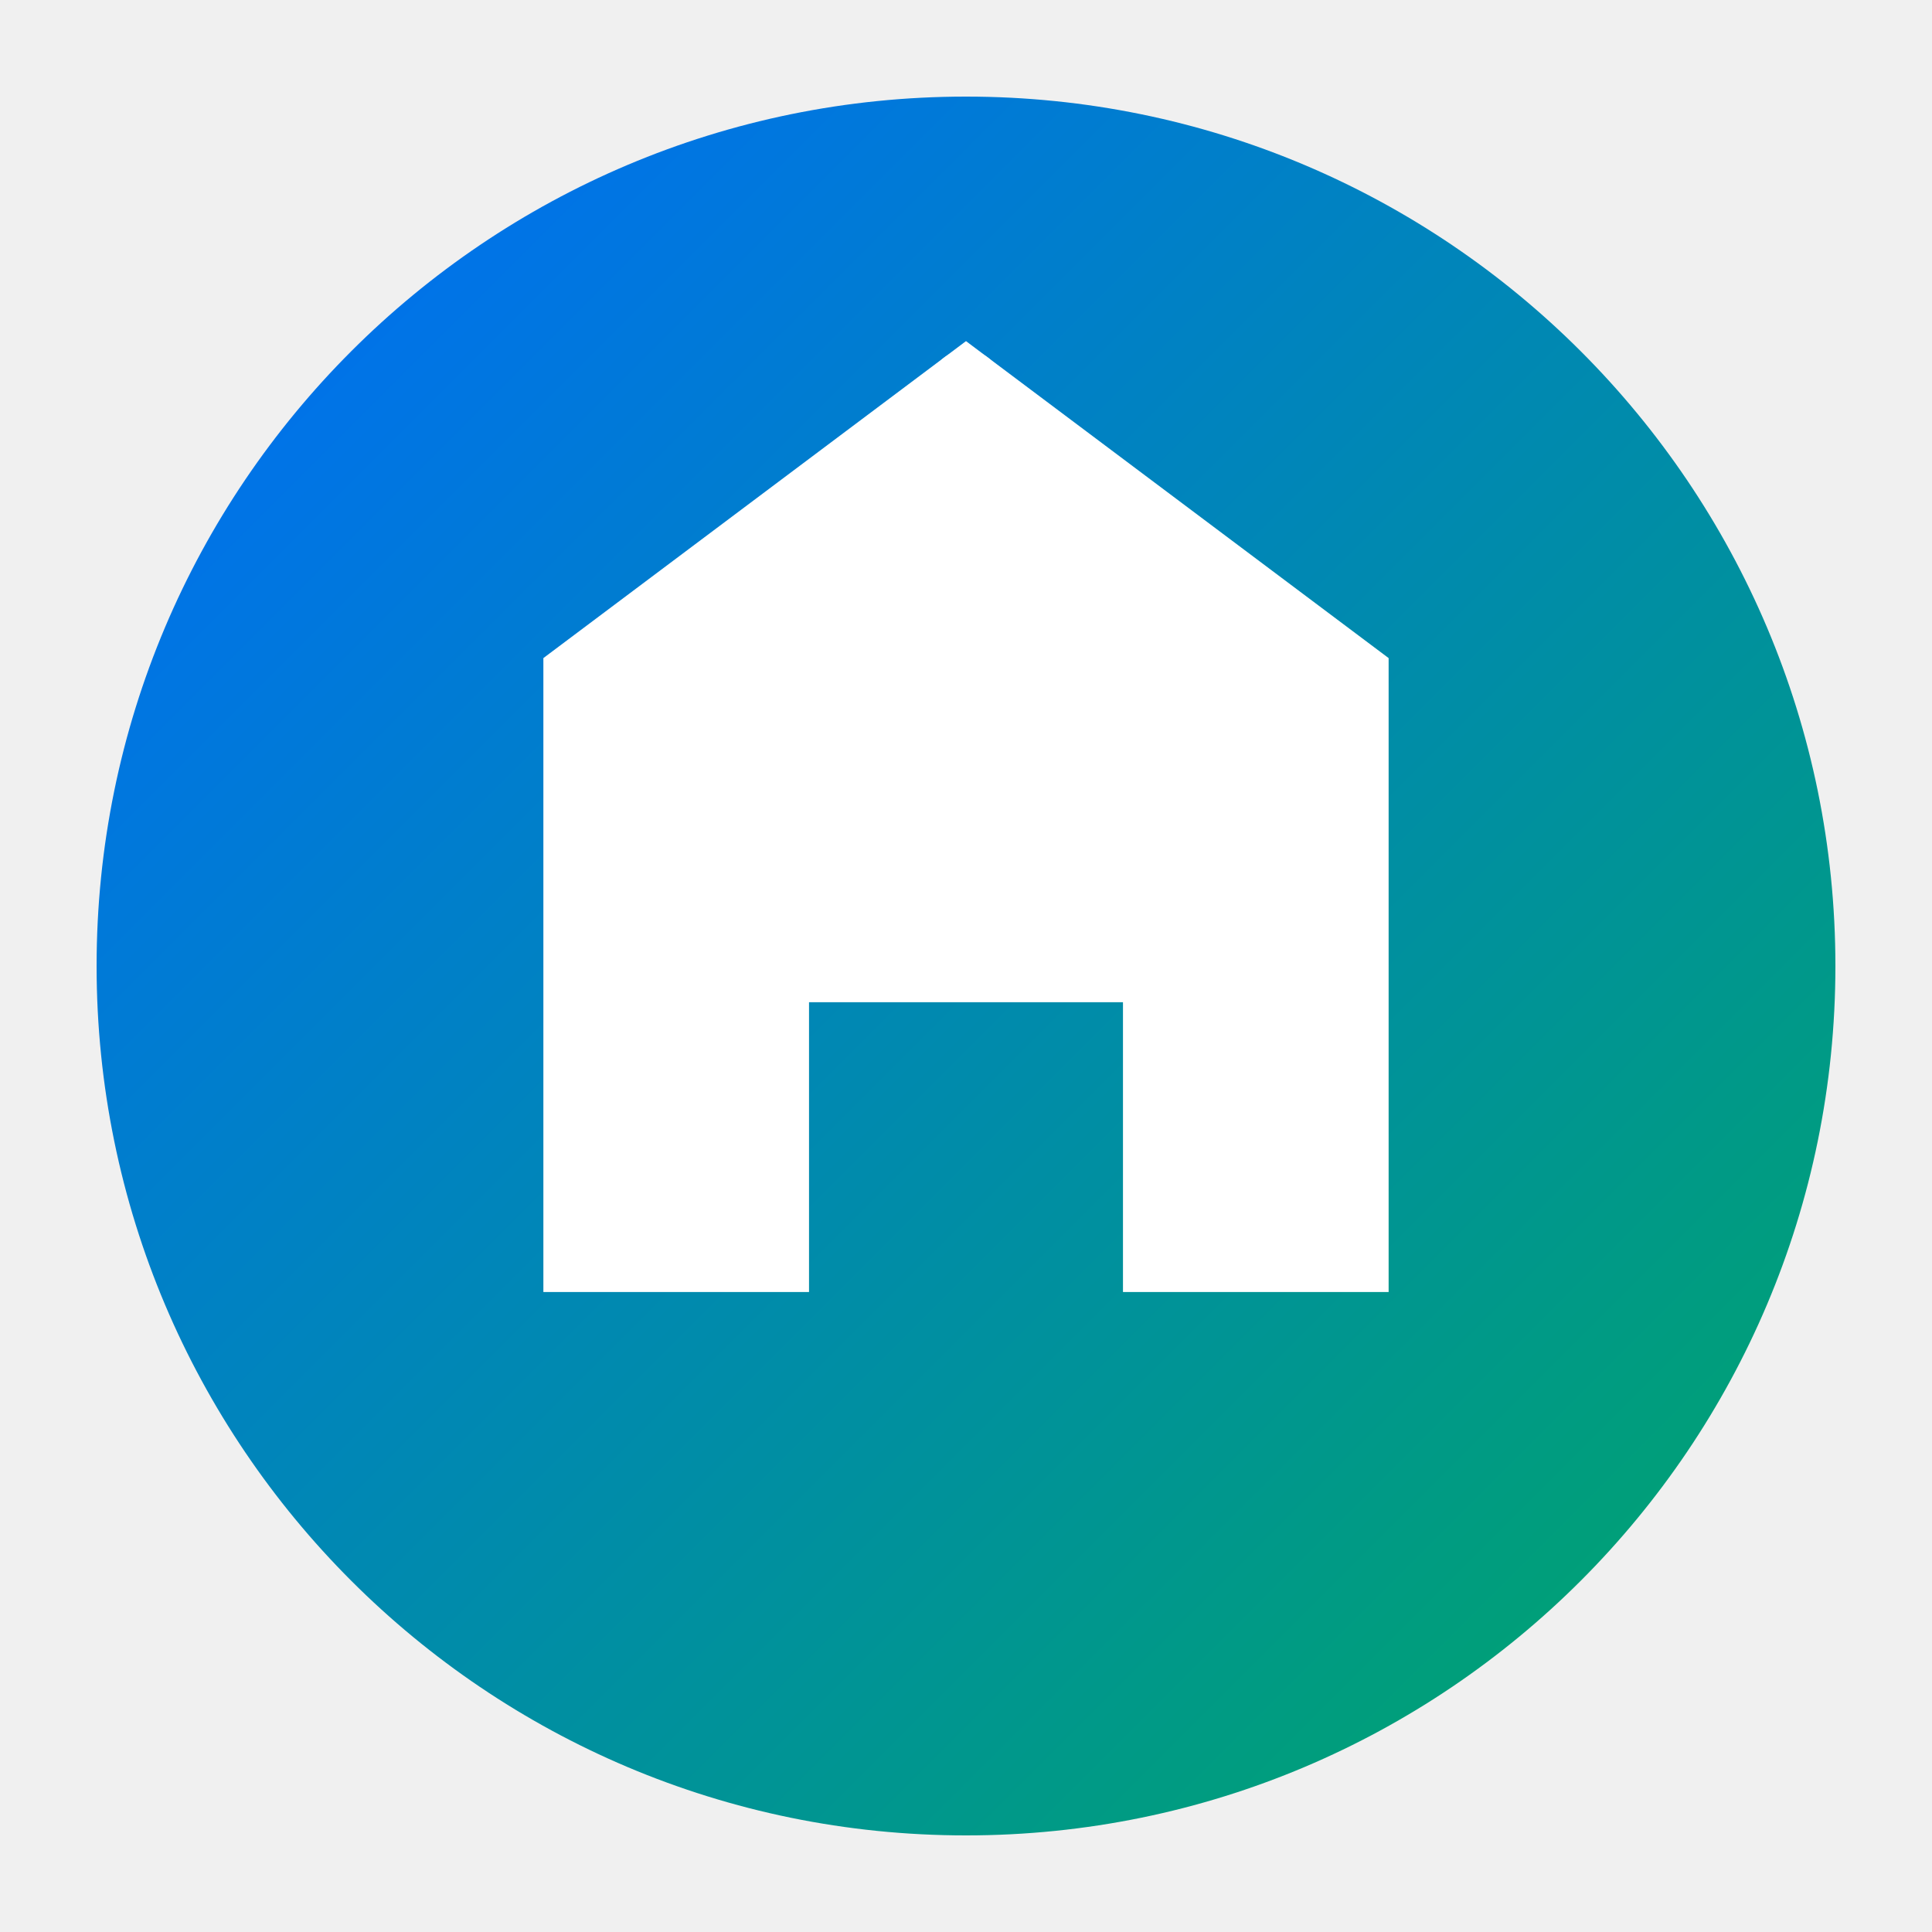
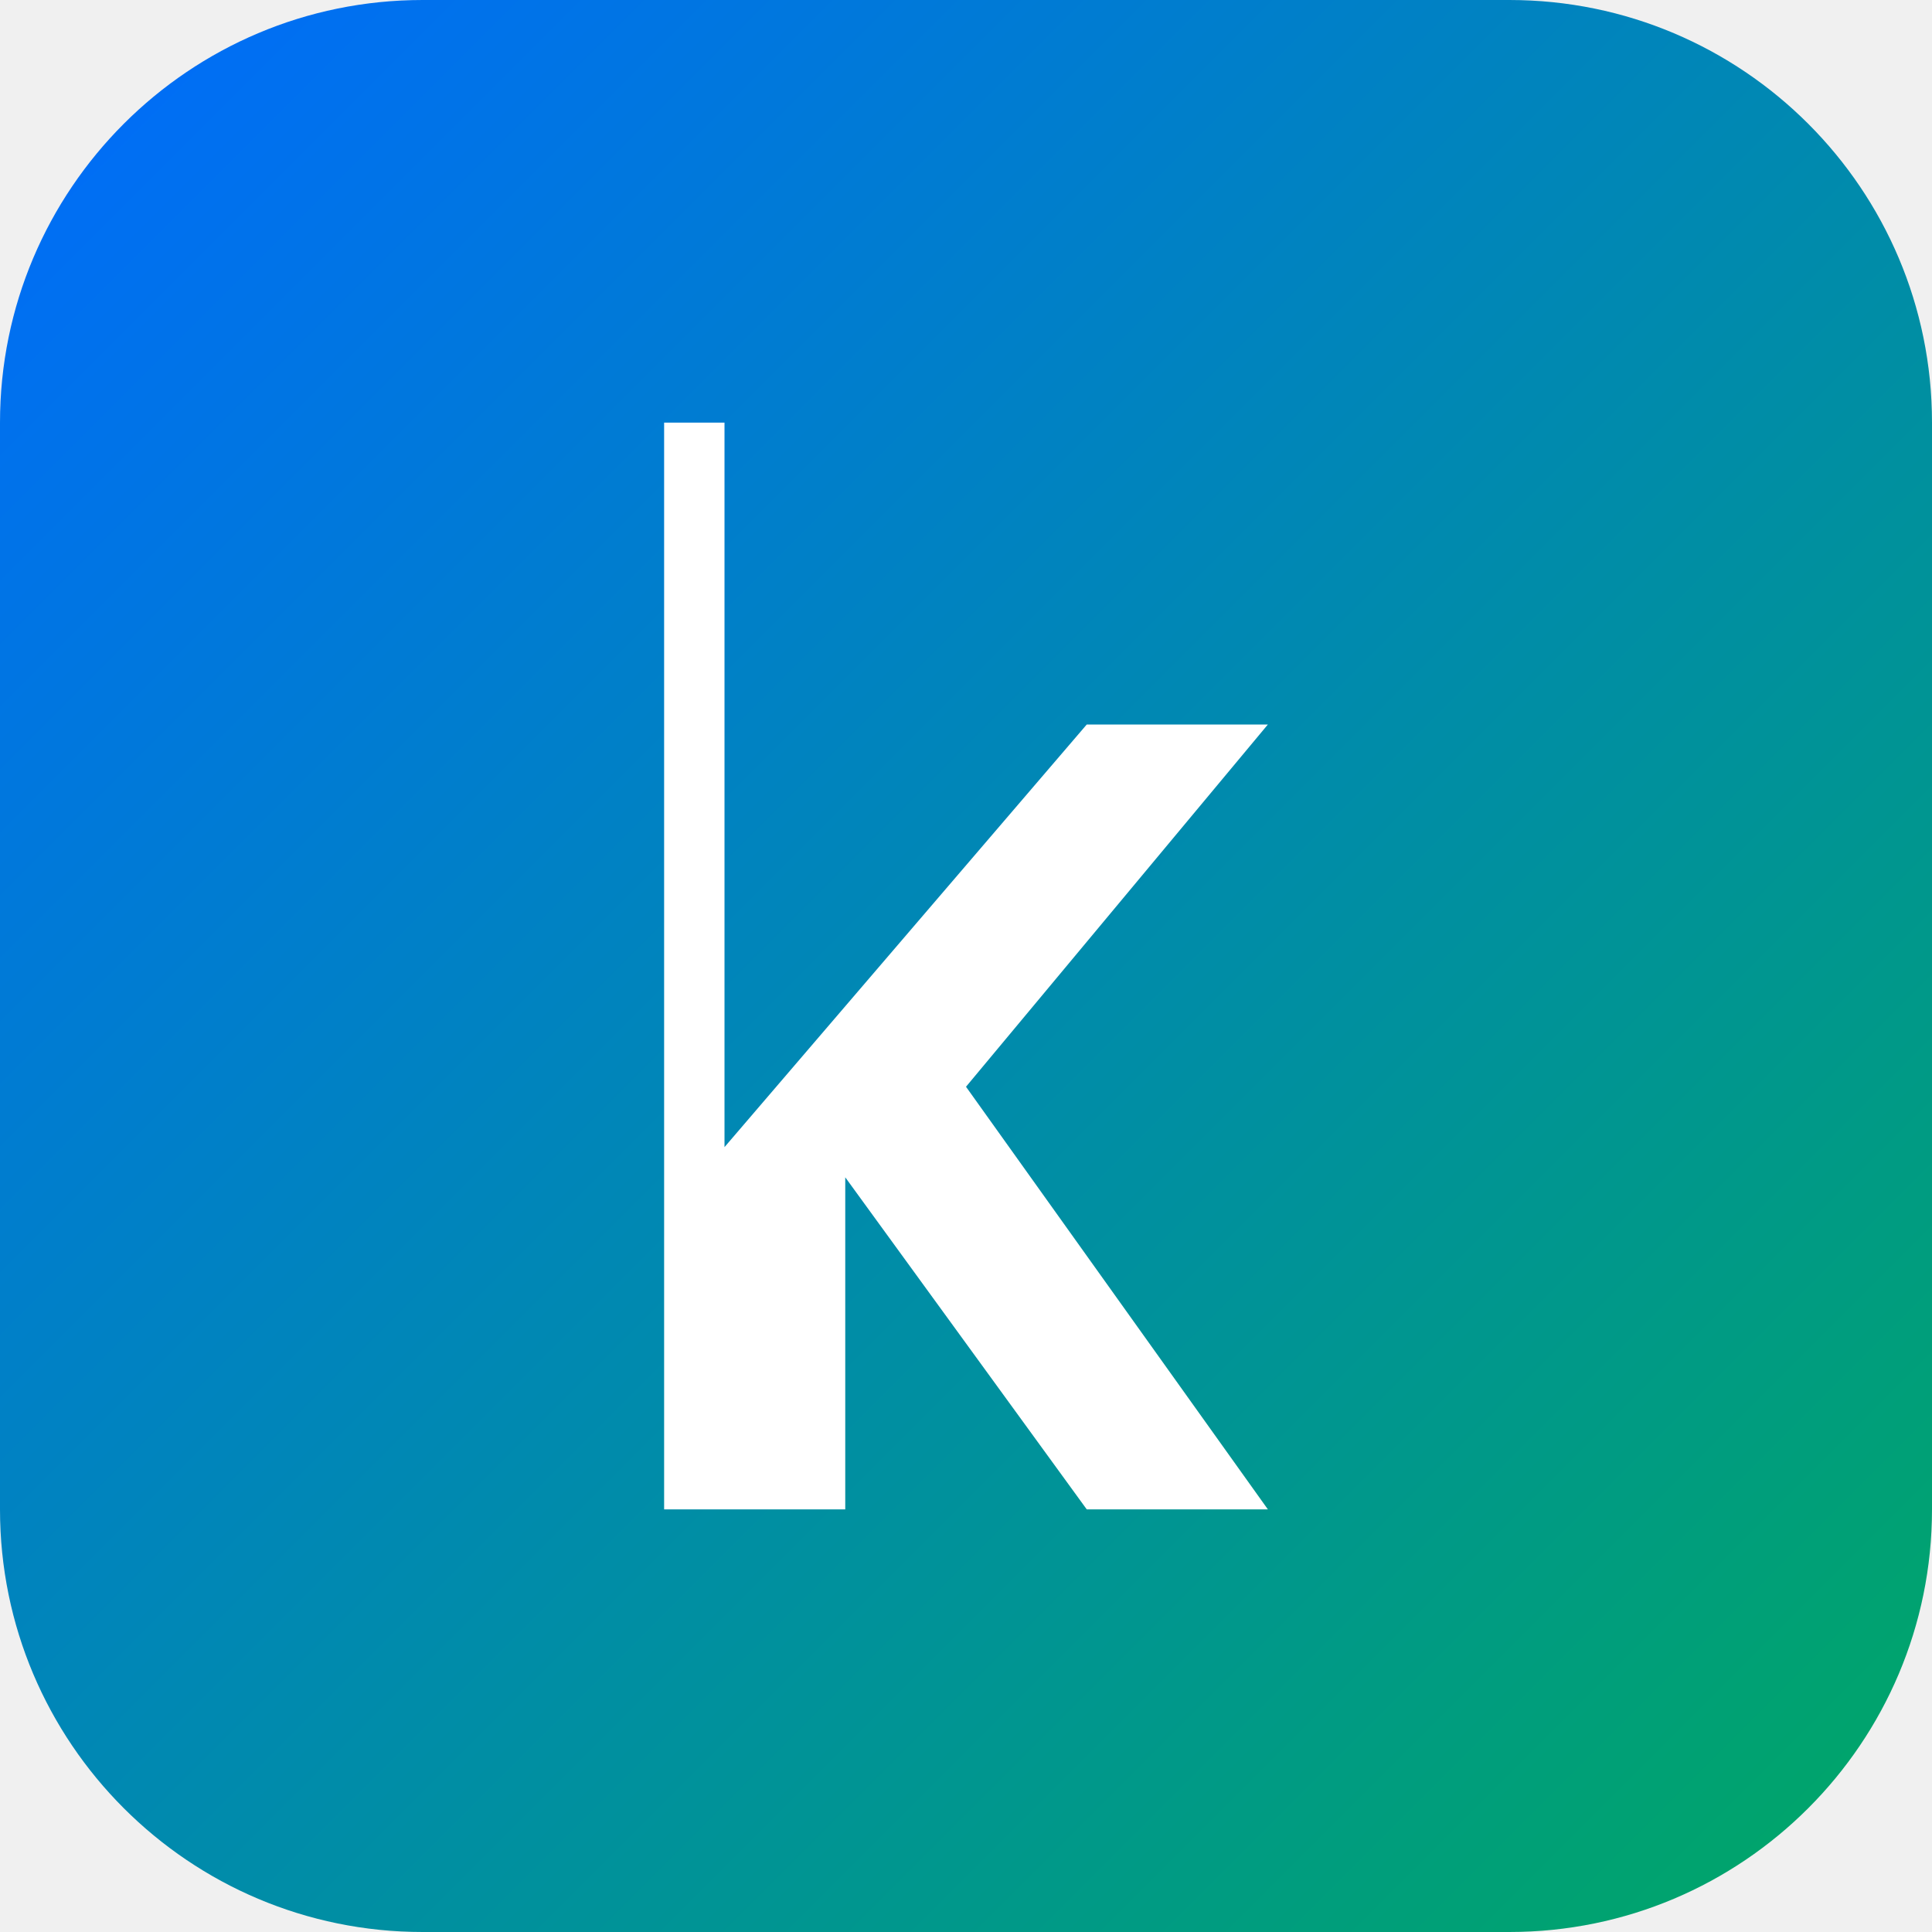
- <svg xmlns="http://www.w3.org/2000/svg" width="40" height="40" viewBox="0 0 40 40" fill="none">
+ <svg xmlns="http://www.w3.org/2000/svg" width="40" height="40" viewBox="0 0 64 64" fill="none">
  <defs>
-     <linearGradient id="iconGradient" x1="0%" y1="0%" x2="100%" y2="100%">
-       <stop offset="0%" style="stop-color:#006AFF;stop-opacity:1" />
-       <stop offset="100%" style="stop-color:#00A862;stop-opacity:1" />
+     <linearGradient id="kGrad" x1="0%" y1="0%" x2="100%" y2="100%">
+       <stop offset="0%" style="stop-color:#006AFF" />
+       <stop offset="100%" style="stop-color:#00A862" />
    </linearGradient>
  </defs>
-   <circle cx="20" cy="20" r="18" fill="url(#iconGradient)" />
-   <path d="M20 8L28 14V26H24V20H16V26H12V14L20 8Z" fill="white" stroke="white" stroke-width="1.5" />
-   <path d="M20 8L20 16" stroke="white" stroke-width="1.5" stroke-linecap="round" />
+   <rect width="64" height="64" rx="14" fill="url(#kGrad)" />
+   <path d="M18 14h6v24l12-14h6l-10 12 10 14h-6l-8-11v11h-6V14Z" fill="white" />
</svg>
